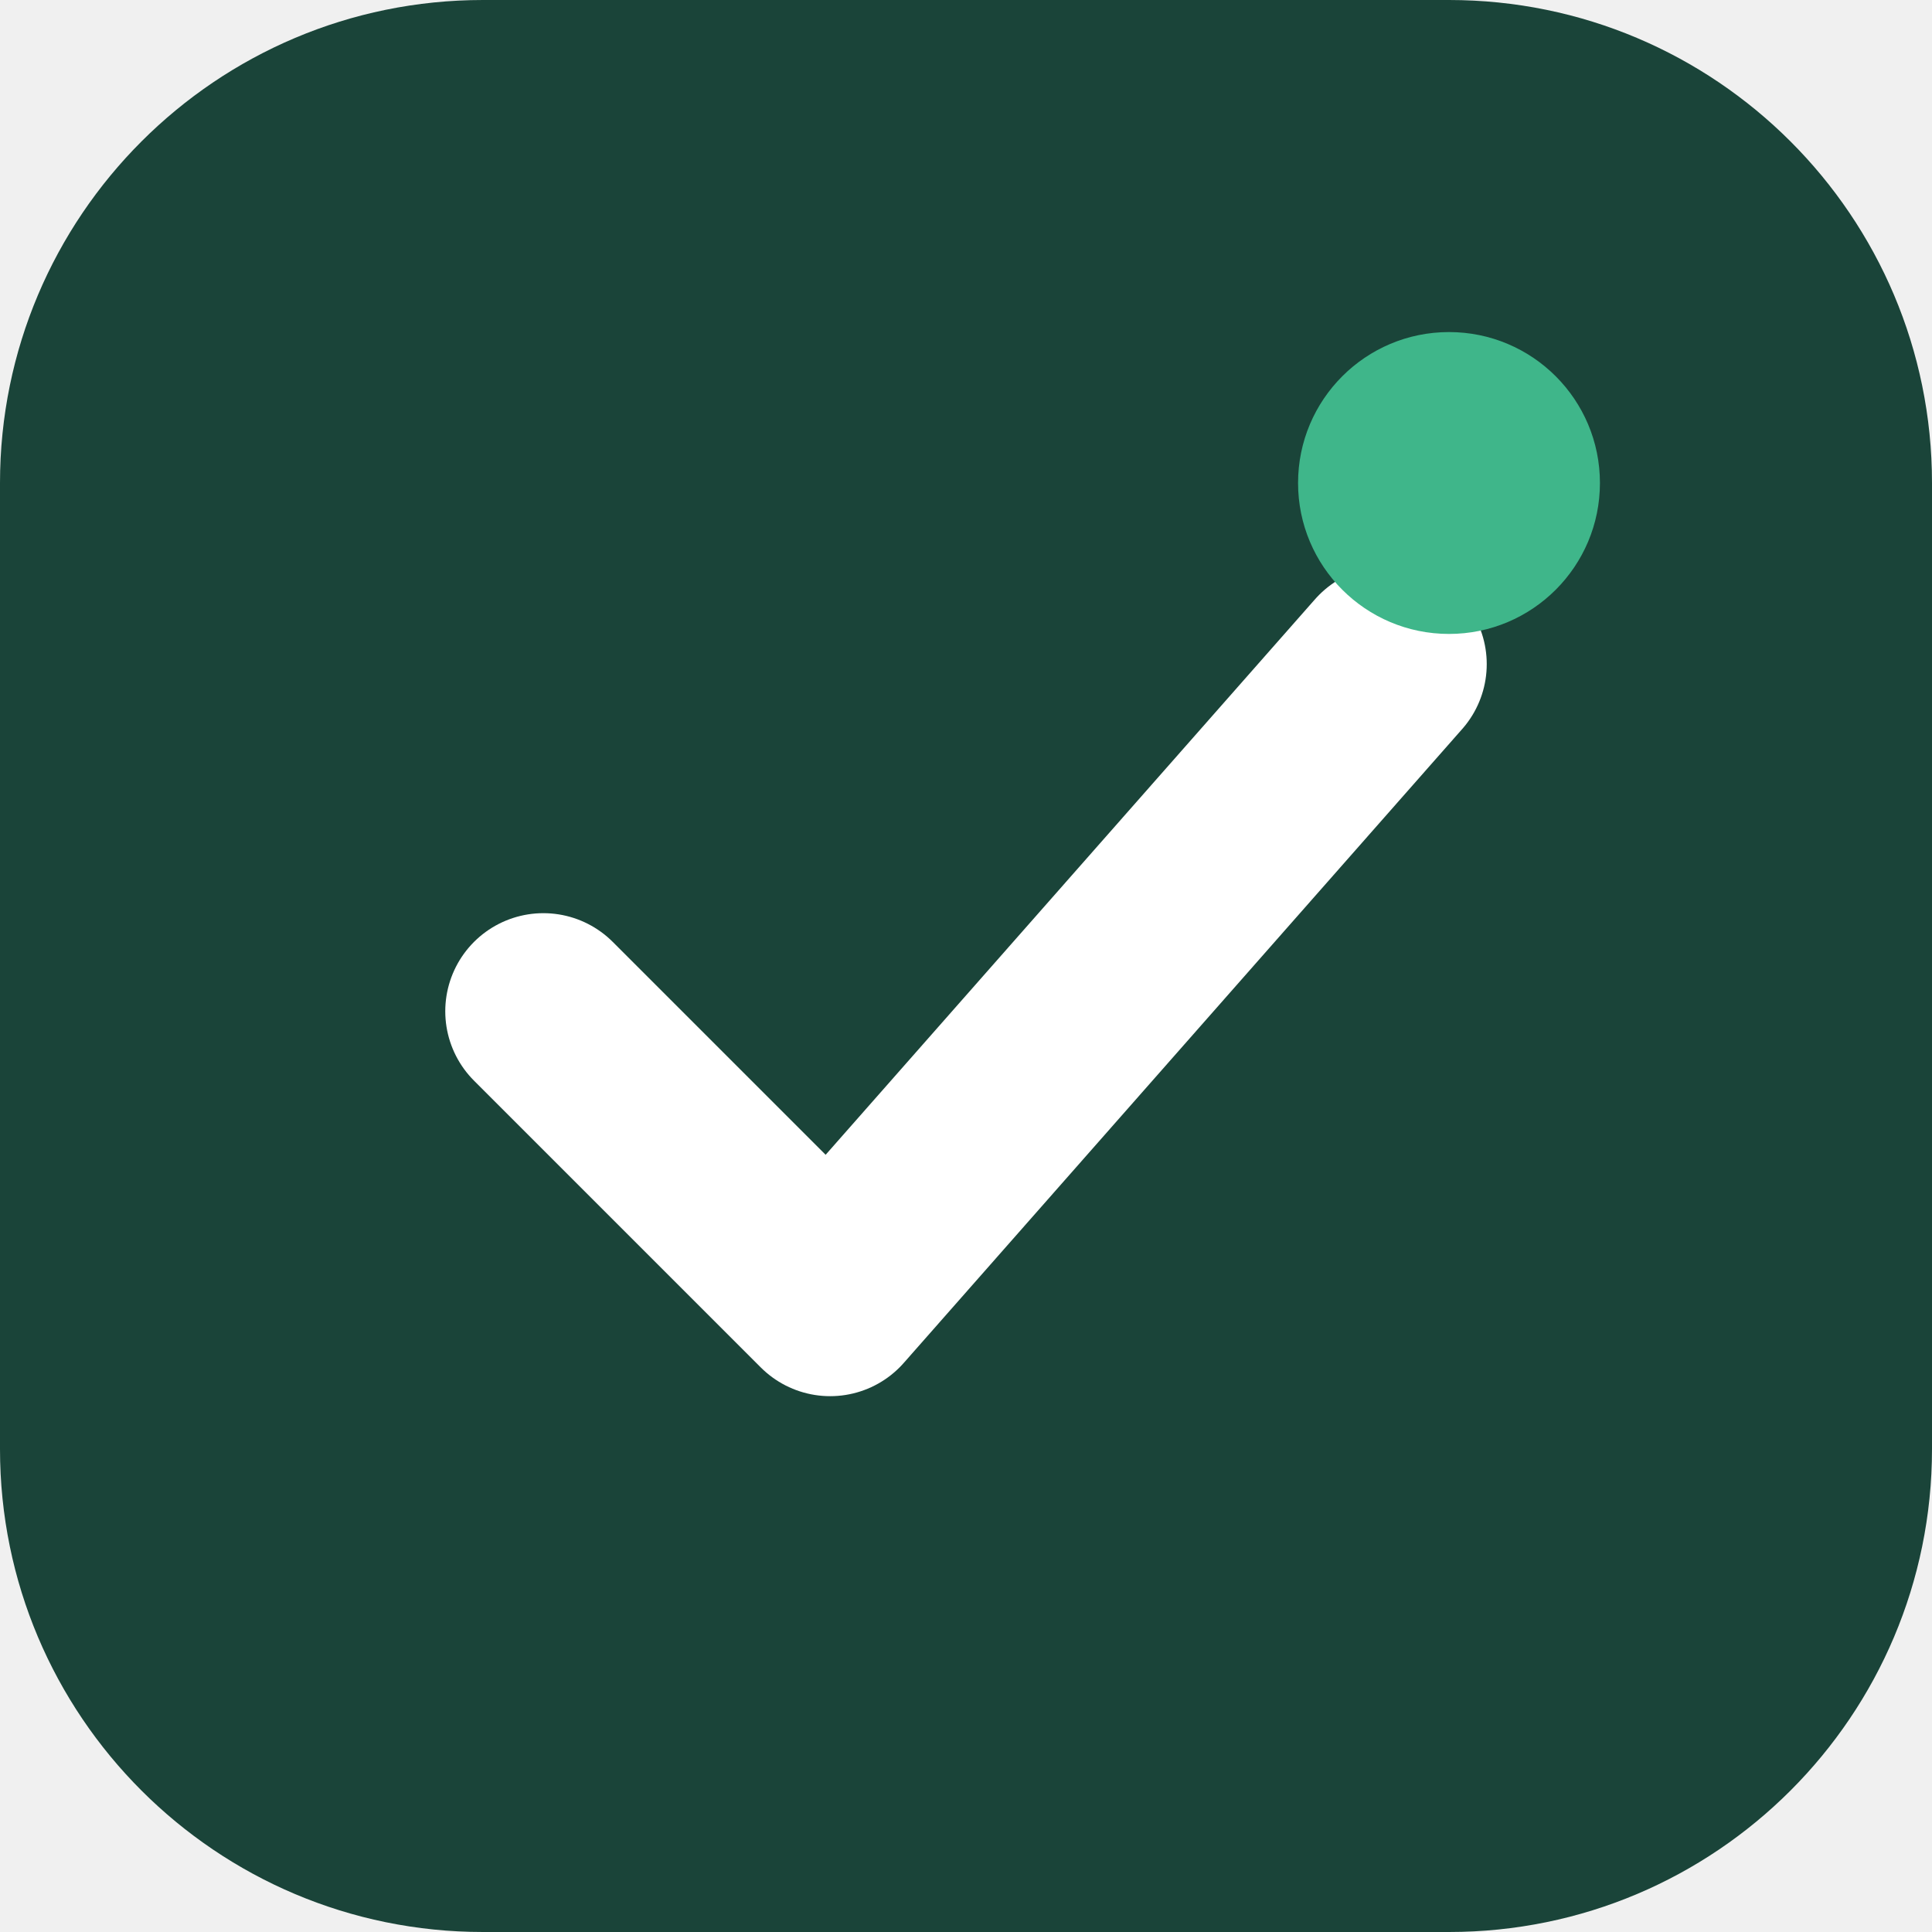
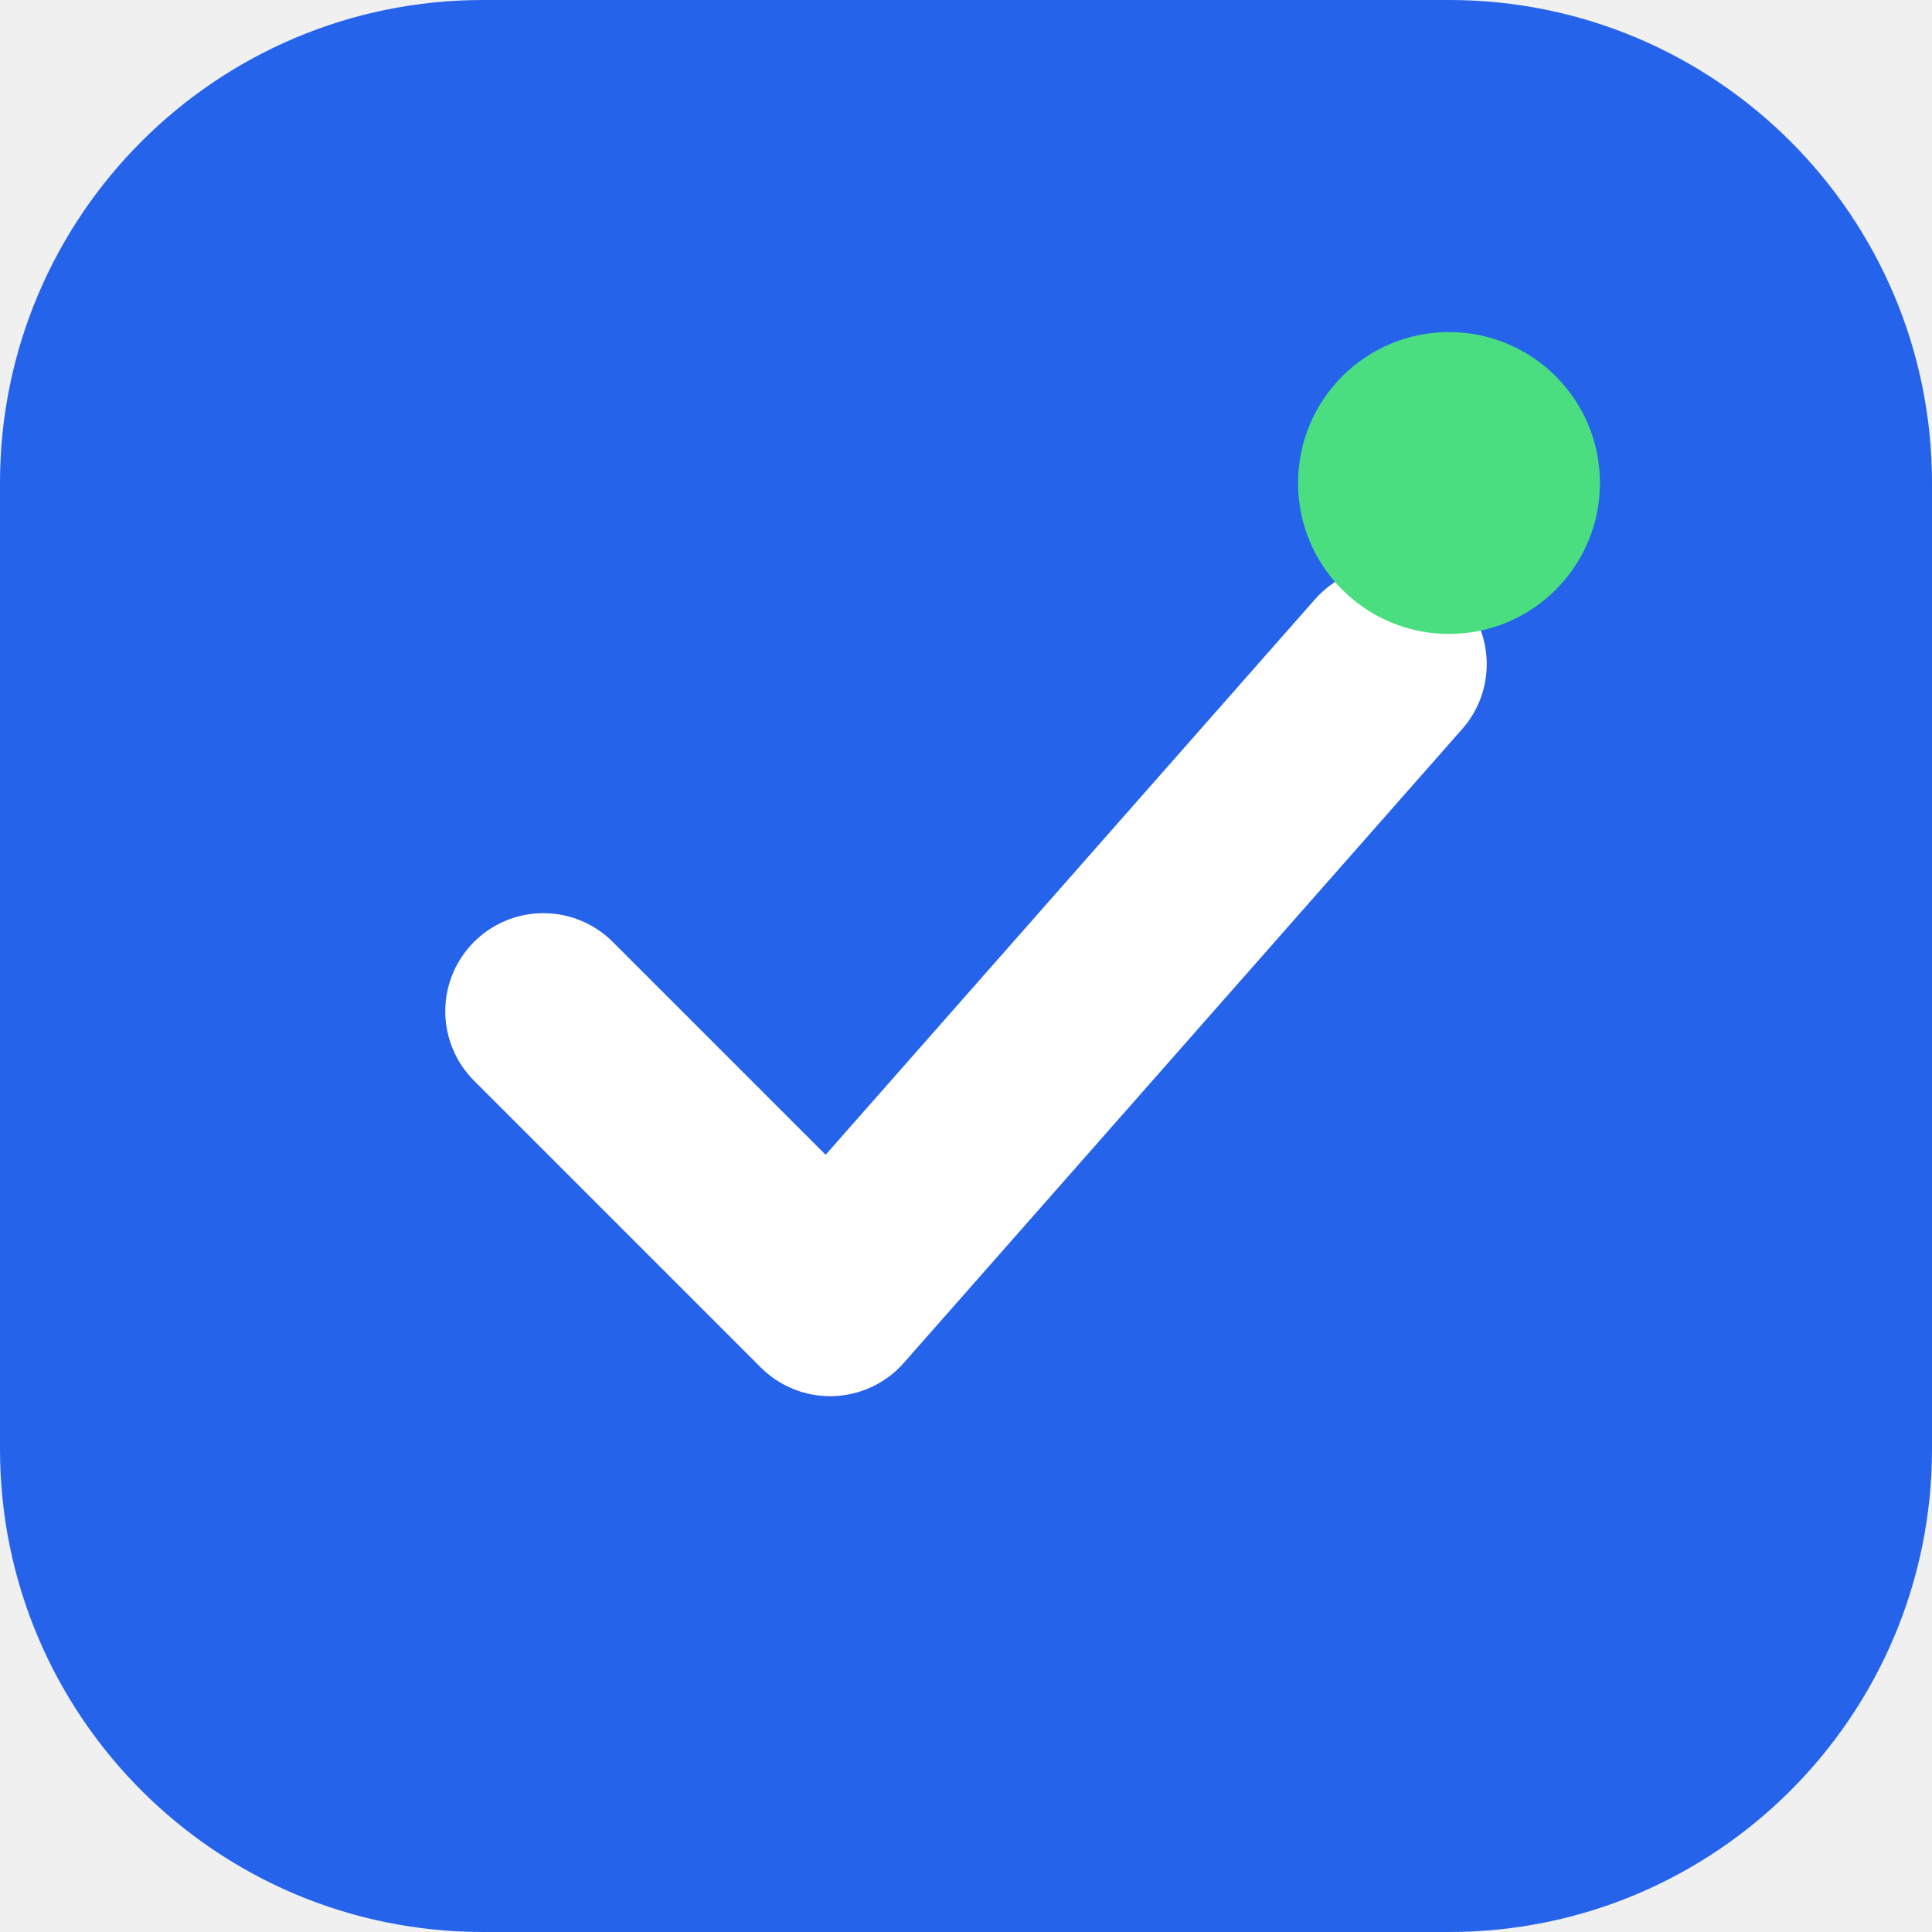
<svg xmlns="http://www.w3.org/2000/svg" viewBox="0 0 64 64" role="img" aria-label="EventCheckin logo">
-   <rect width="64" height="64" rx="16" fill="#1A4439" />
+   <rect width="64" height="64" rx="16" fill="#2563EB" />
  <path d="M18 33.5 L27.5 43 L46 22" fill="none" stroke="#FFFFFF" stroke-width="6.5" stroke-linecap="round" stroke-linejoin="round" />
-   <circle cx="48" cy="16" r="5" fill="#3FB68A" />
+   <circle cx="48" cy="16" r="5" fill="#4ADE80" />
</svg>
